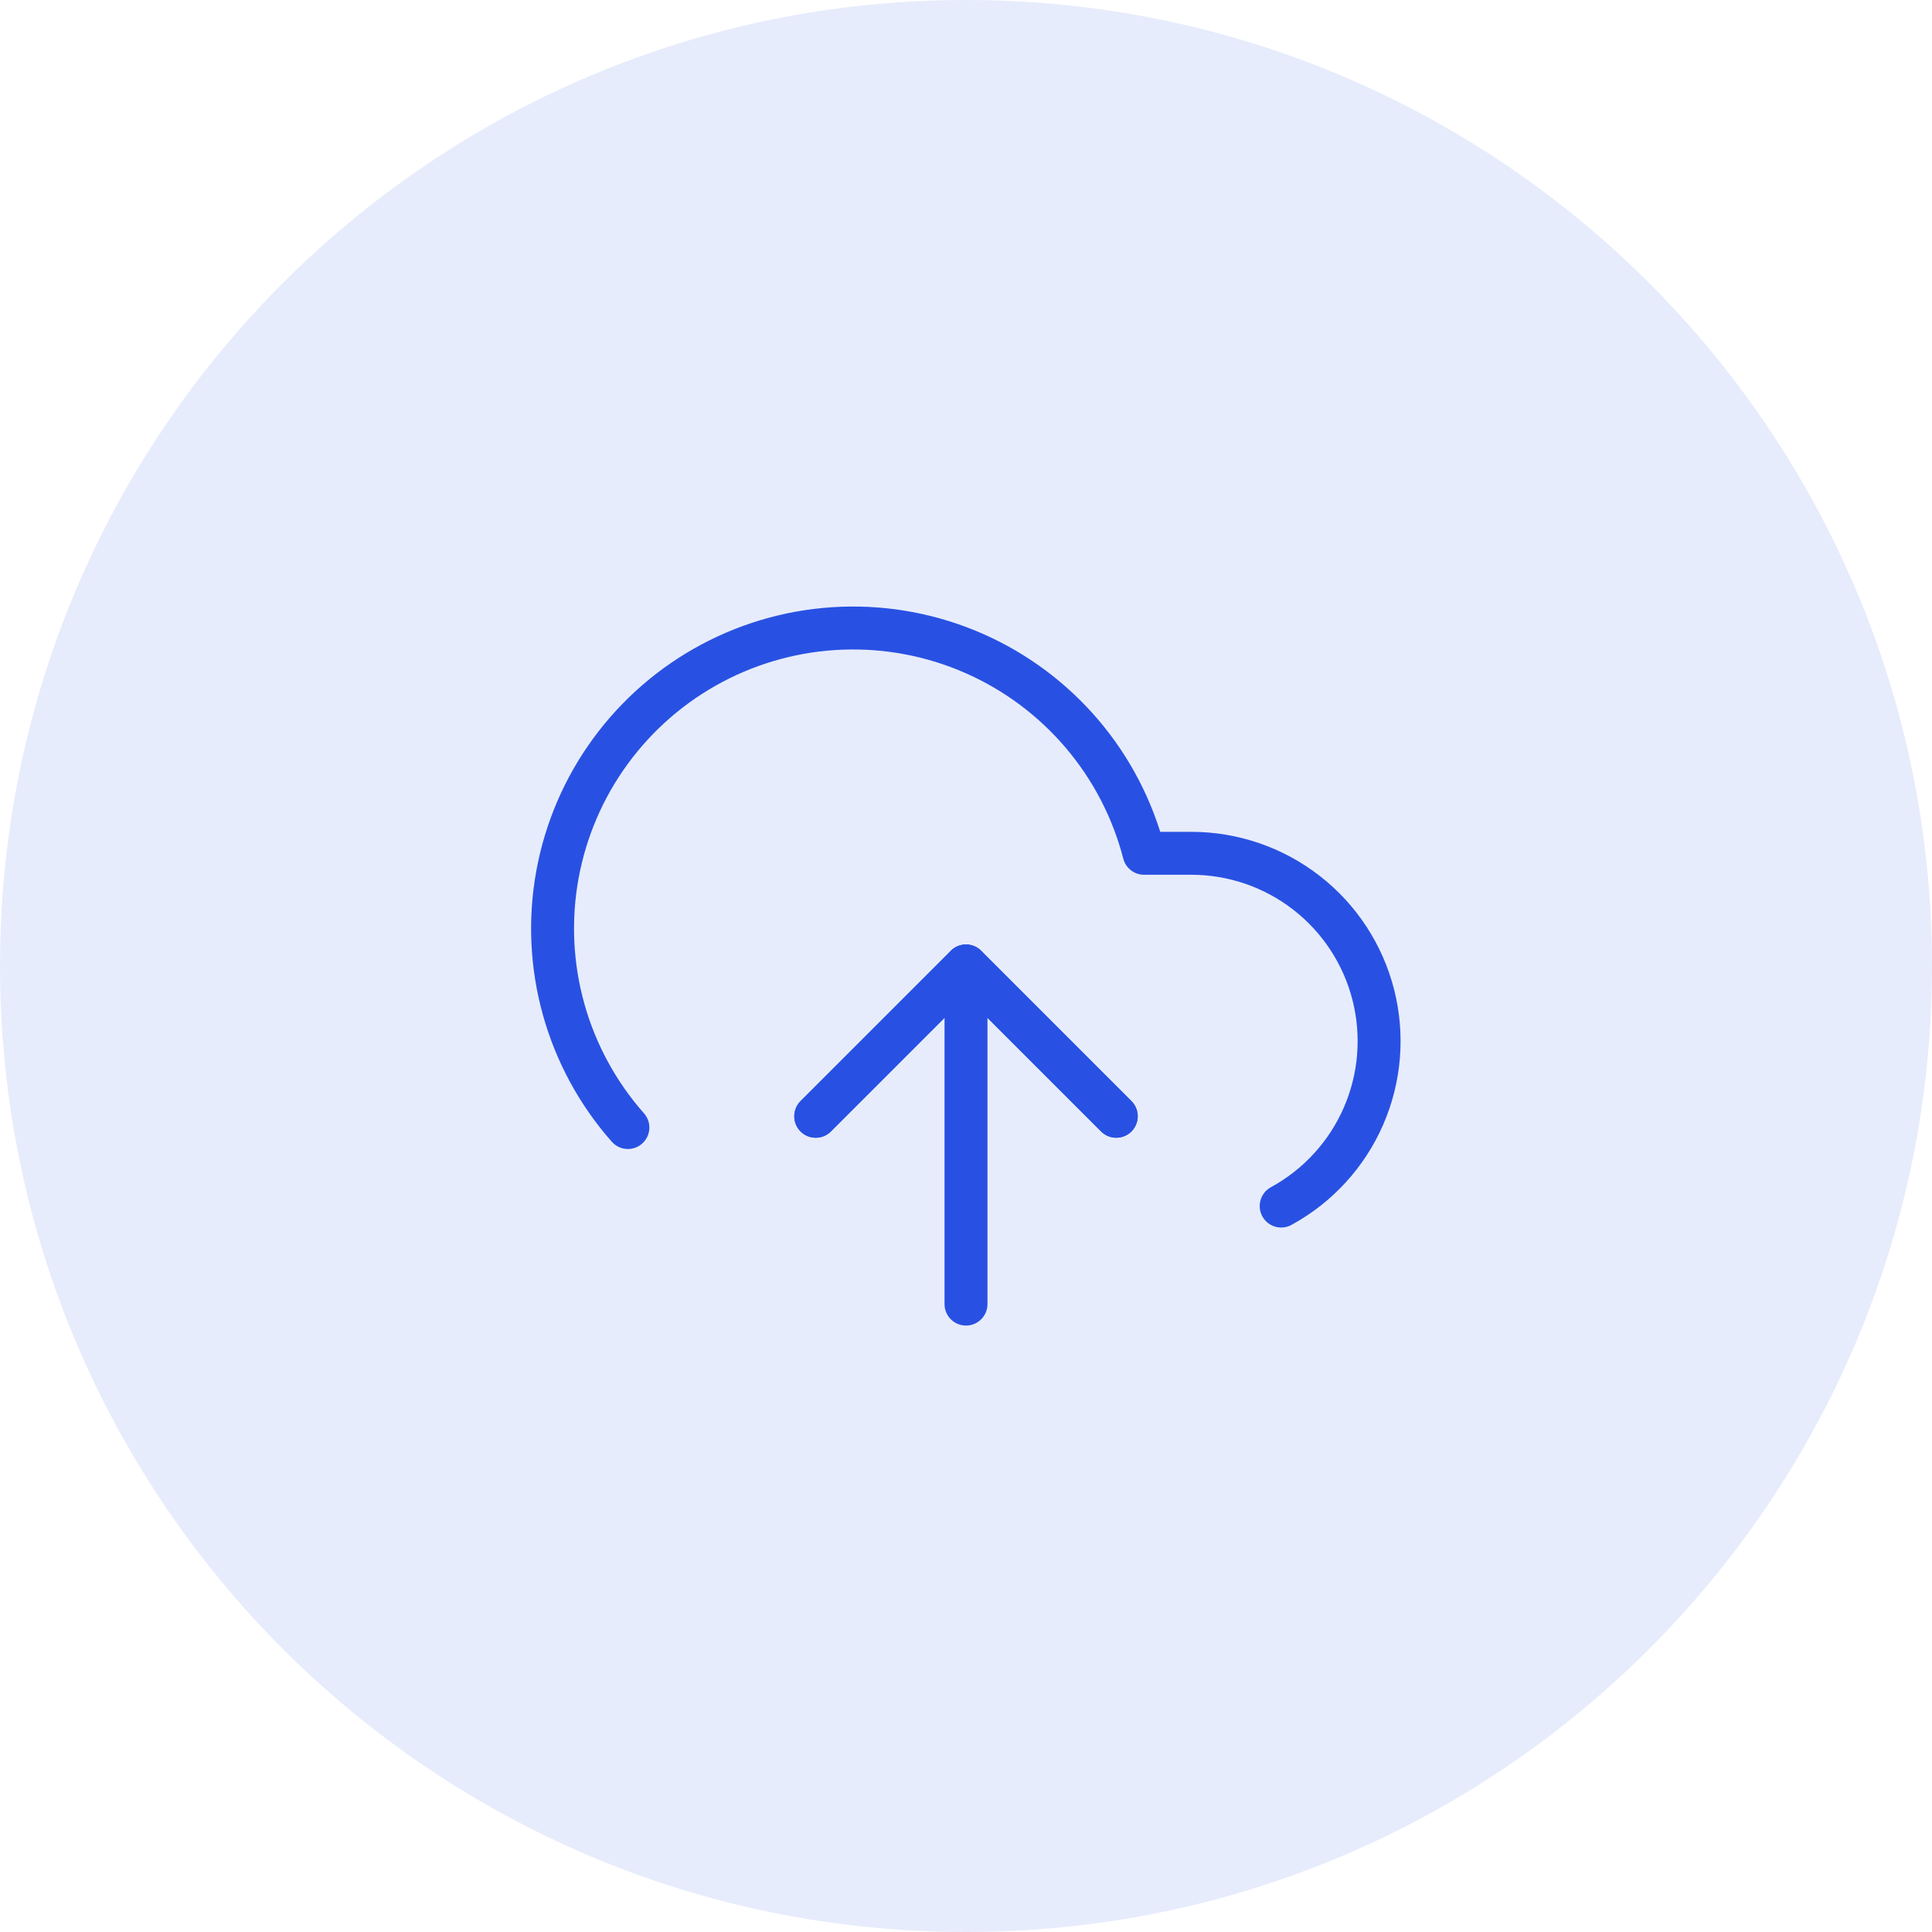
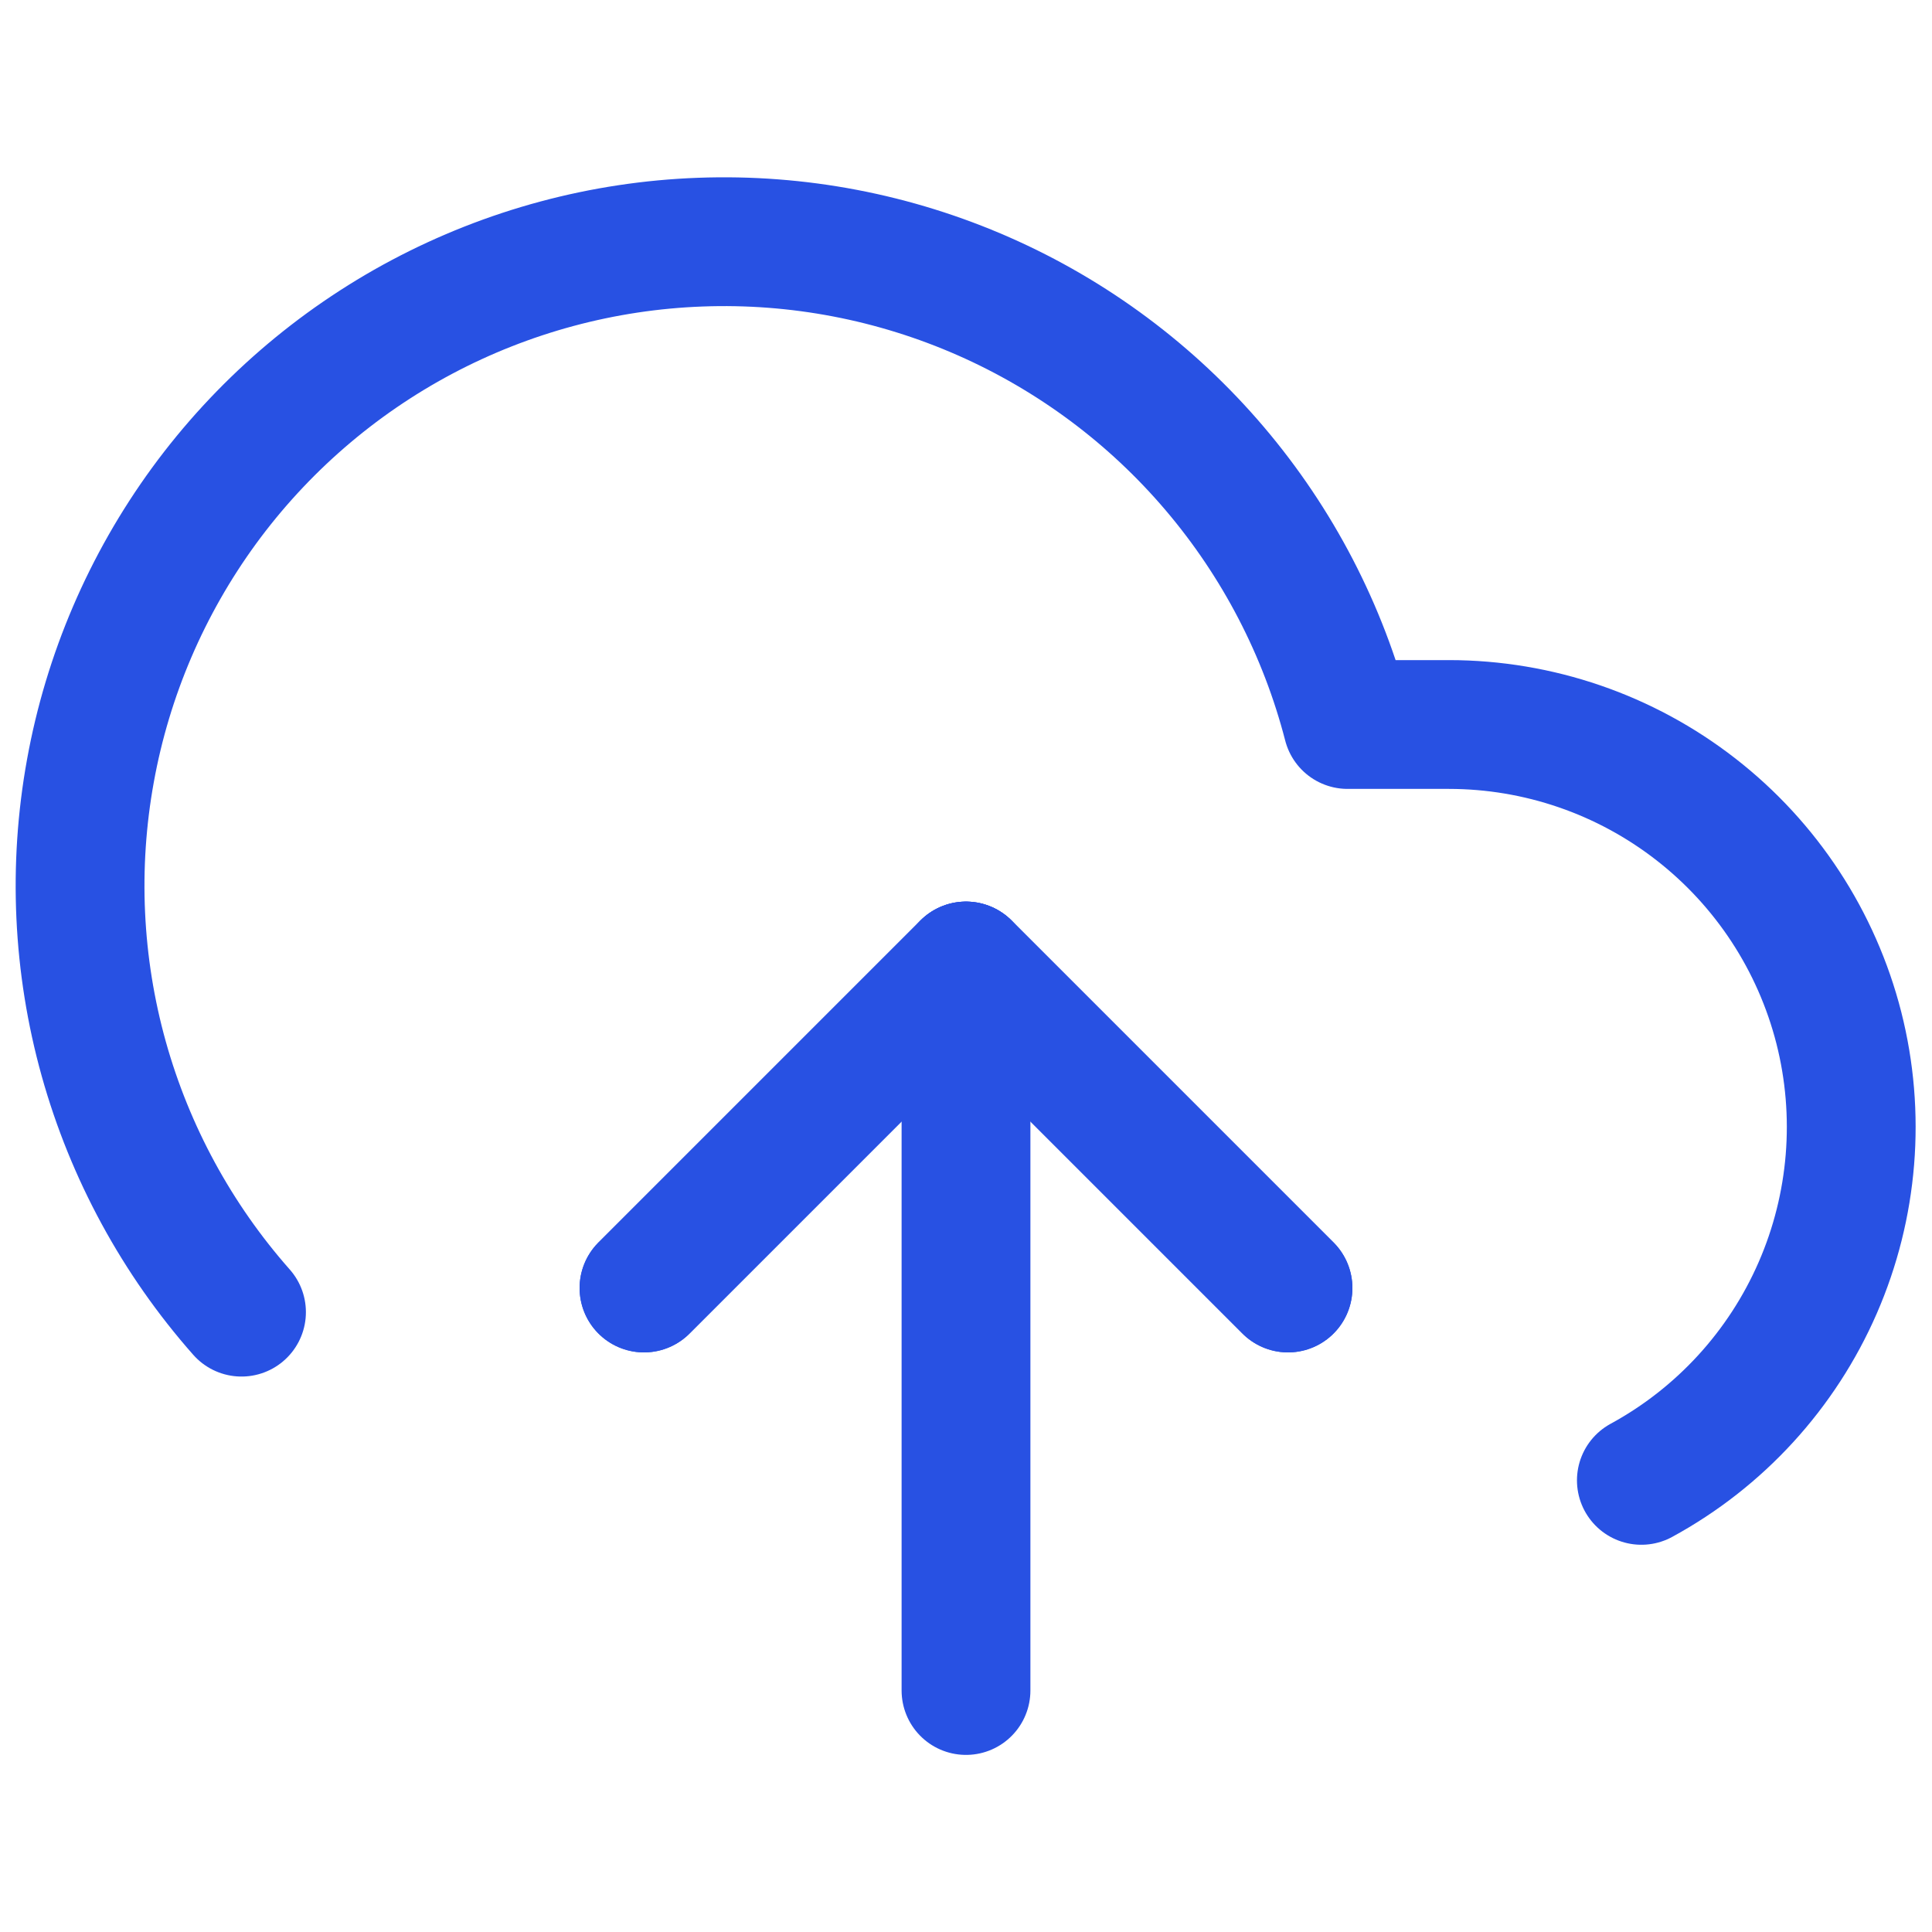
- <svg xmlns="http://www.w3.org/2000/svg" width="90" height="90" viewBox="0 0 90 90" fill="none">
-   <rect width="90" height="90" rx="45" fill="#E7ECFC" />
-   <path d="M52 52L45 45L38 52" stroke="#2851E3" stroke-width="2" stroke-linecap="round" stroke-linejoin="round" />
-   <path d="M45 45V60.75" stroke="#2851E3" stroke-width="2" stroke-linecap="round" stroke-linejoin="round" />
-   <path d="M59.682 56.183C61.389 55.252 62.738 53.78 63.515 51.998C64.292 50.216 64.453 48.226 63.974 46.342C63.494 44.458 62.401 42.787 60.867 41.594C59.332 40.4 57.444 39.751 55.5 39.75H53.295C52.765 37.701 51.778 35.799 50.407 34.187C49.037 32.575 47.319 31.294 45.382 30.441C43.445 29.588 41.34 29.186 39.225 29.264C37.111 29.342 35.041 29.898 33.172 30.891C31.303 31.884 29.684 33.288 28.436 34.996C27.187 36.705 26.343 38.675 25.965 40.757C25.588 42.839 25.687 44.98 26.256 47.018C26.825 49.057 27.849 50.939 29.25 52.525" stroke="#2851E3" stroke-width="2" stroke-linecap="round" stroke-linejoin="round" />
-   <path d="M52 52L45 45L38 52" stroke="#2851E3" stroke-width="2" stroke-linecap="round" stroke-linejoin="round" />
+ <svg xmlns="http://www.w3.org/2000/svg" width="30" height="30" viewBox="0 0 30 30" fill="none">
+   <path d="M20 20L15 15L10 20" stroke="#2851E3" stroke-width="2" stroke-linecap="round" stroke-linejoin="round" />
+   <path d="M15 15V26.25" stroke="#2851E3" stroke-width="2" stroke-linecap="round" stroke-linejoin="round" />
+   <path d="M25.487 22.987C26.707 22.323 27.67 21.271 28.225 19.998C28.78 18.725 28.895 17.304 28.553 15.958C28.21 14.613 27.429 13.419 26.333 12.567C25.237 11.714 23.889 11.251 22.5 11.25H20.925C20.547 9.786 19.841 8.428 18.862 7.276C17.883 6.124 16.656 5.21 15.273 4.601C13.889 3.992 12.386 3.704 10.875 3.76C9.365 3.815 7.886 4.213 6.551 4.922C5.217 5.631 4.06 6.634 3.168 7.854C2.277 9.075 1.673 10.482 1.404 11.969C1.134 13.456 1.205 14.986 1.611 16.441C2.018 17.897 2.749 19.242 3.75 20.375" stroke="#2851E3" stroke-width="2" stroke-linecap="round" stroke-linejoin="round" />
+   <path d="M20 20L15 15L10 20" stroke="#2851E3" stroke-width="2" stroke-linecap="round" stroke-linejoin="round" />
</svg>
